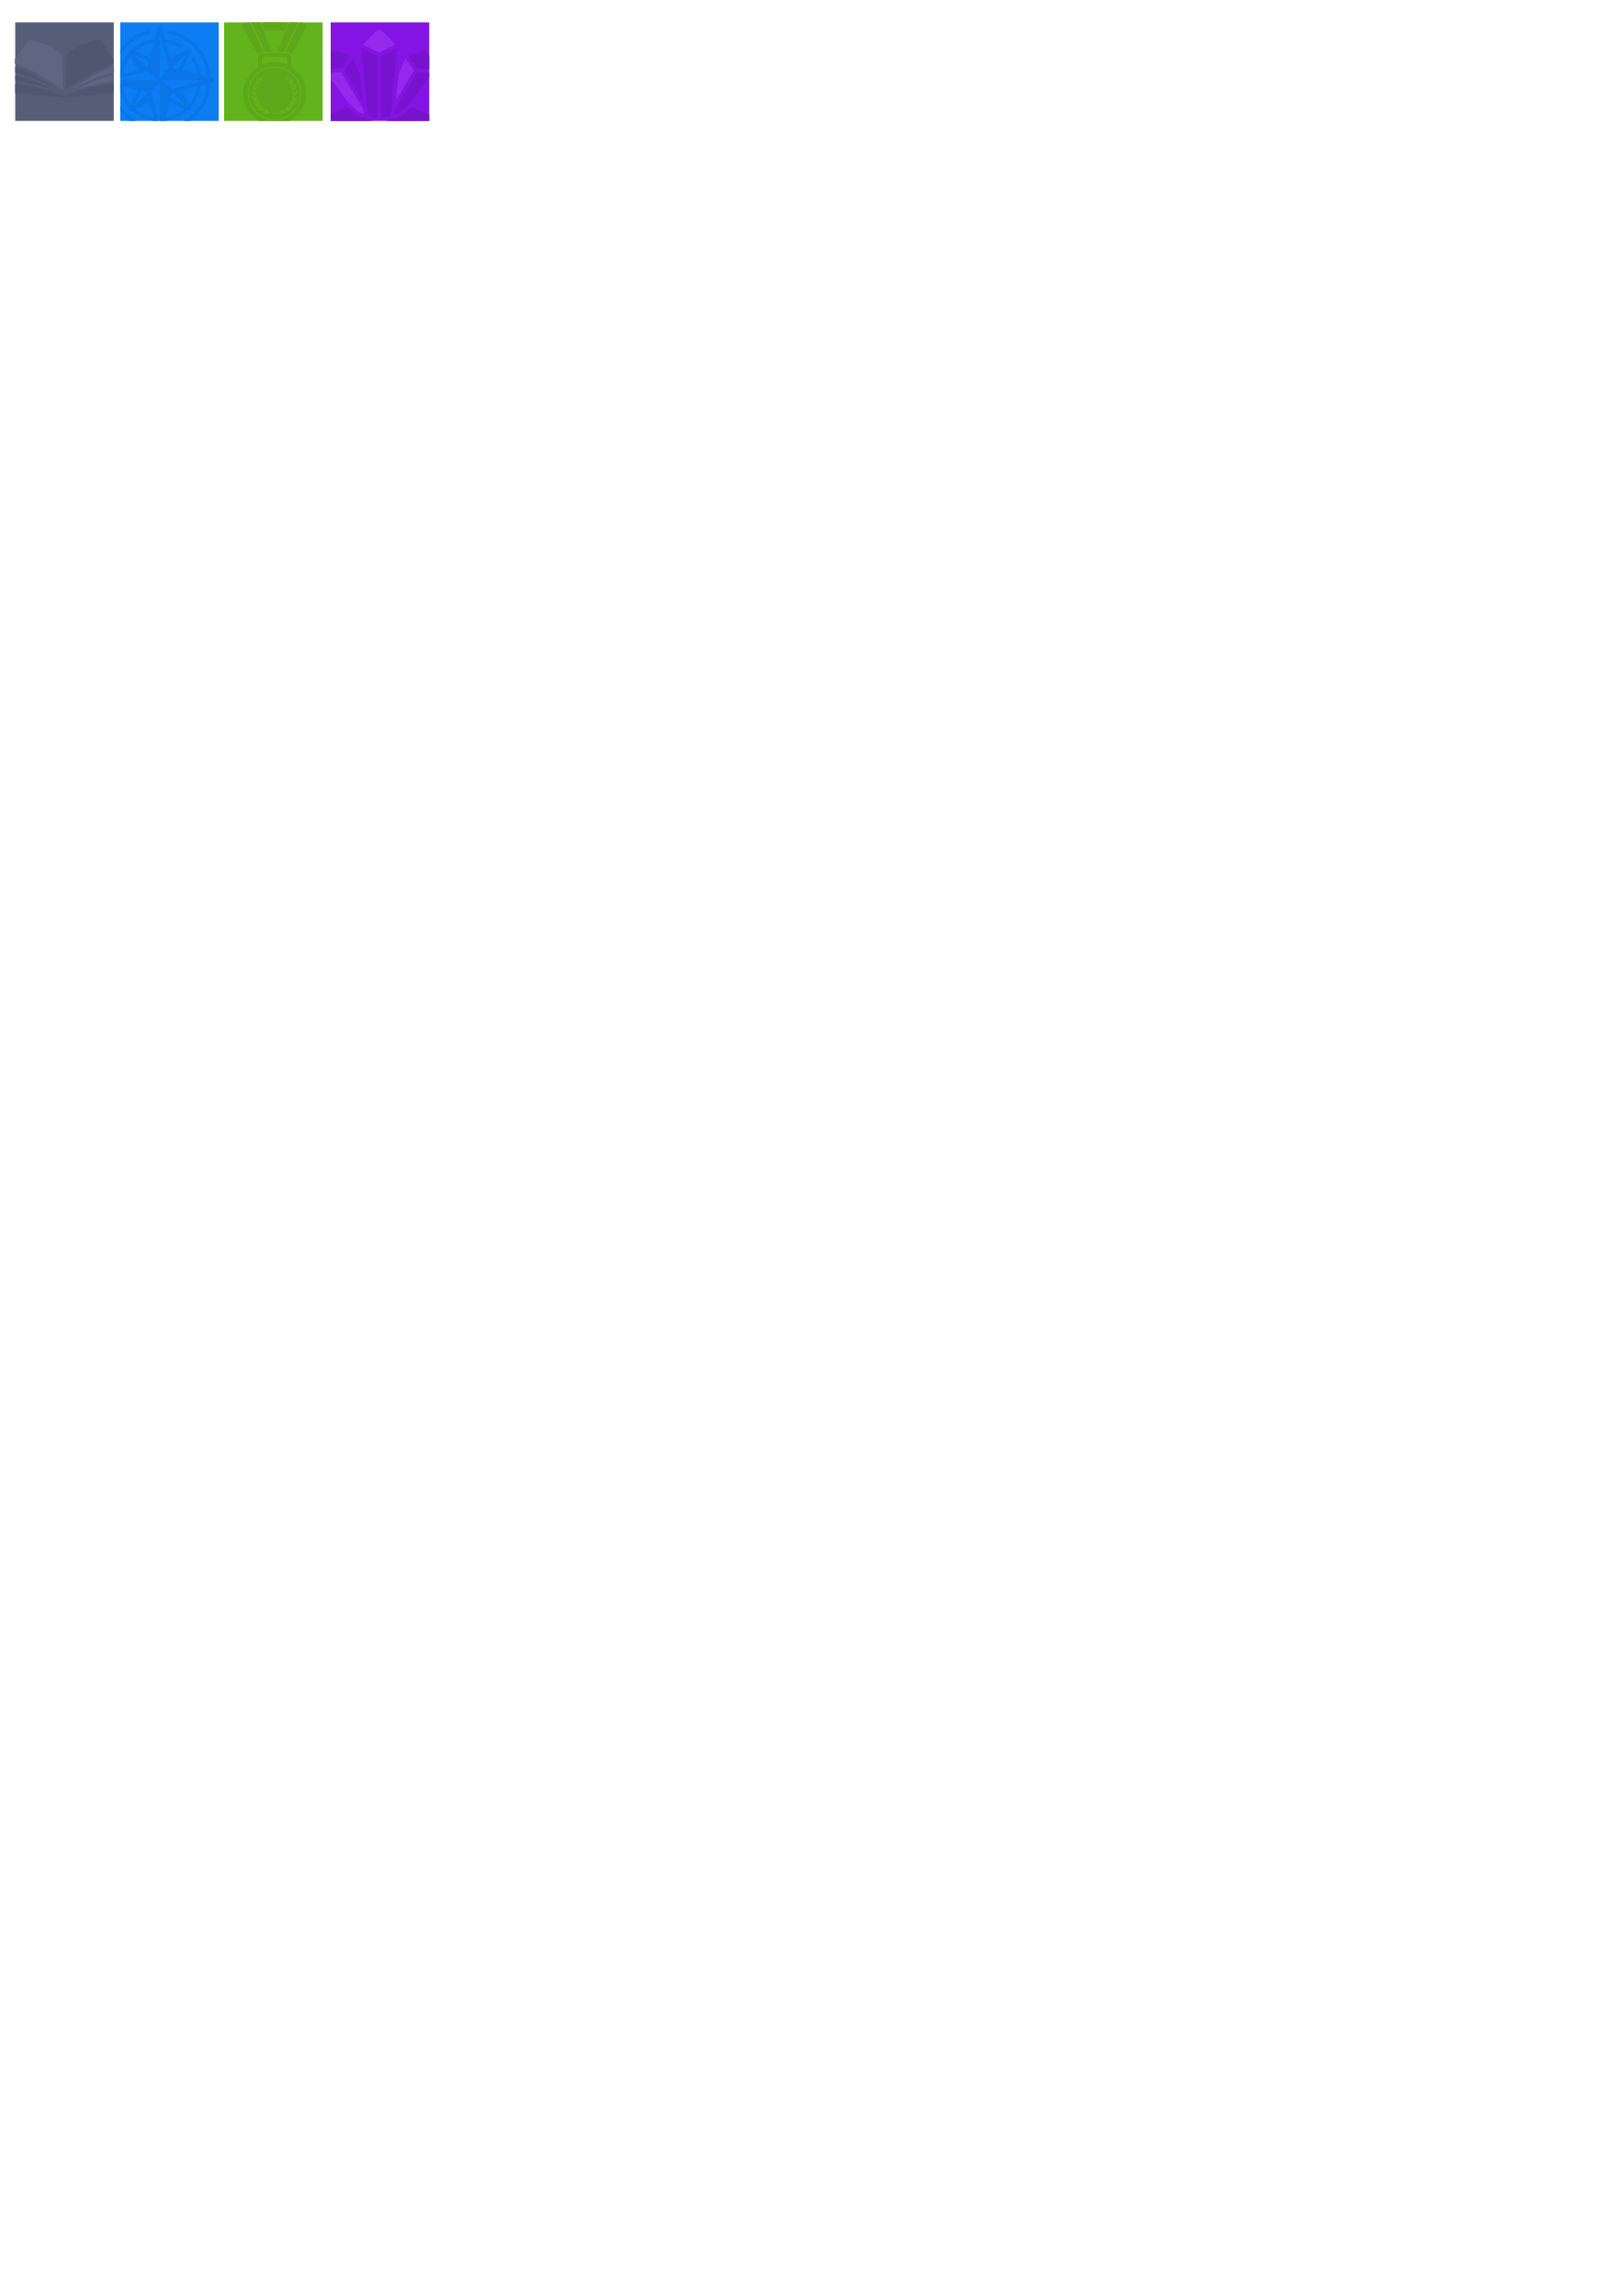
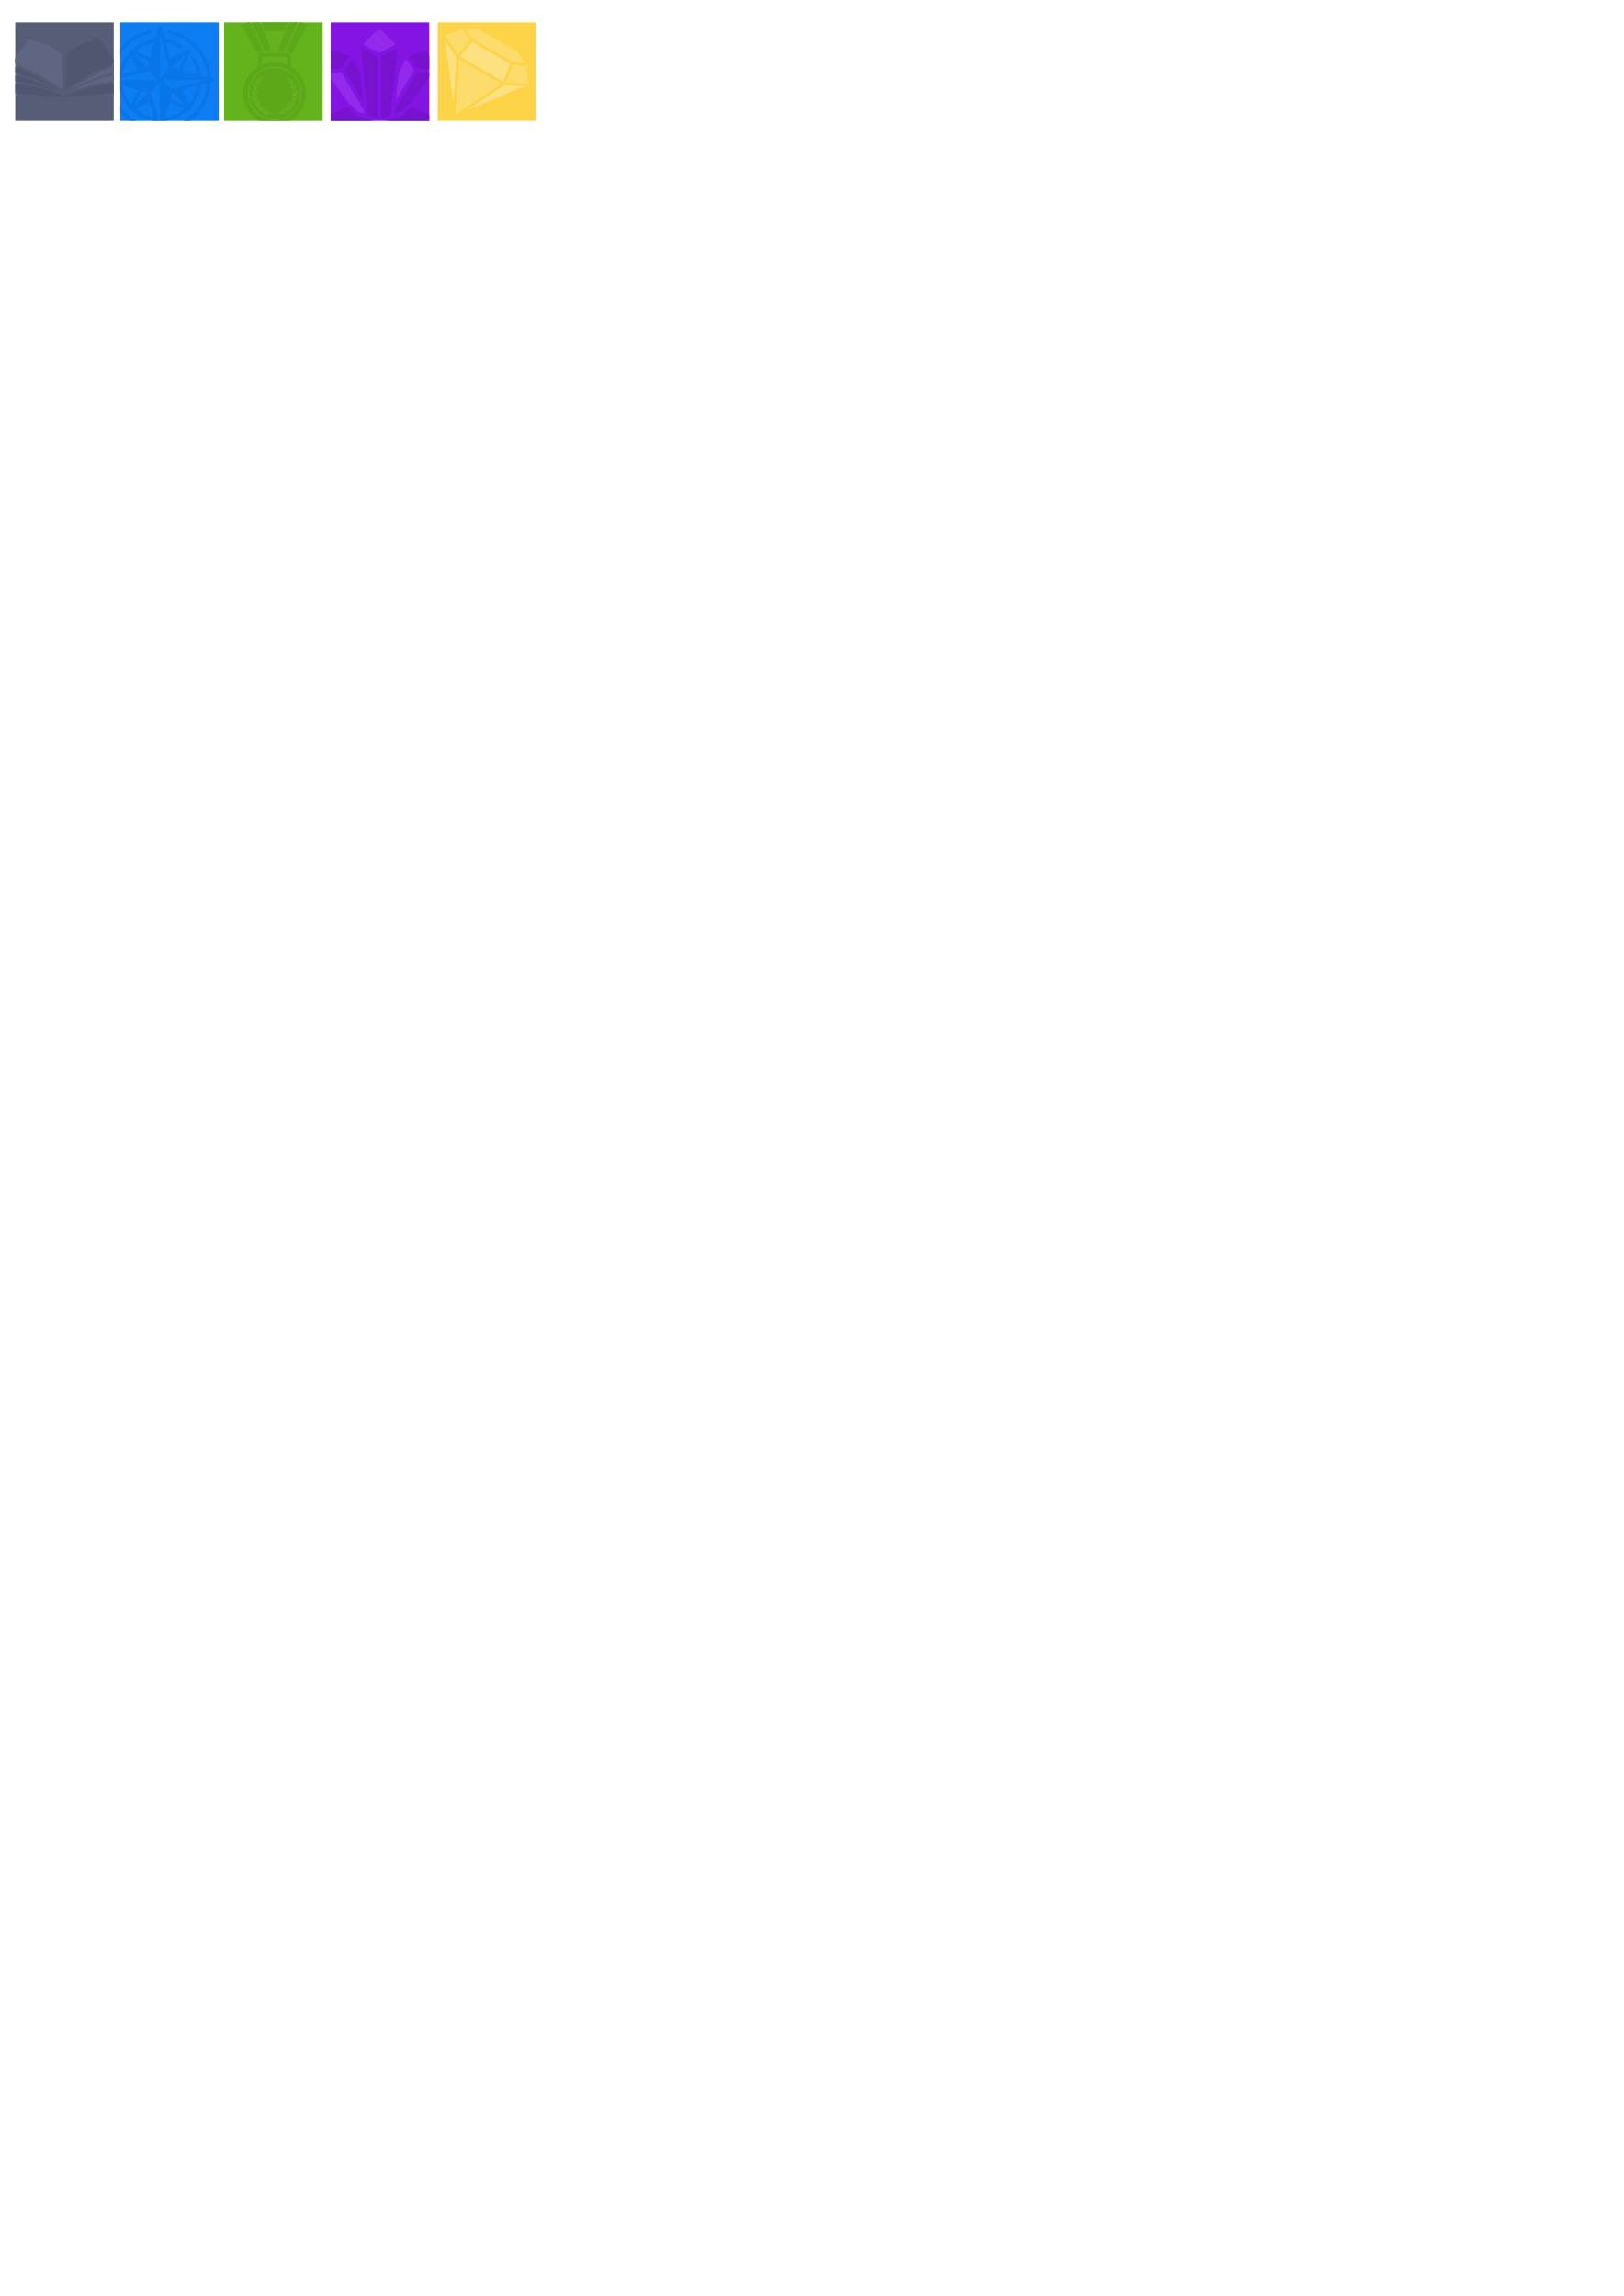
<svg xmlns="http://www.w3.org/2000/svg" width="210mm" height="297mm" viewBox="0 0 210 297" version="1.1" id="svg1" xml:space="preserve">
  <defs id="defs1" />
  <g id="layer1">
    <rect style="fill:#565d77;stroke:none;stroke-width:0.3;stroke-dashoffset:1.134;paint-order:markers fill stroke;fill-opacity:1" id="rect1" width="12.742" height="12.742" x="1.969" y="2.896" />
    <path id="path1-2" style="fill:#50566f;stroke-width:0.369;fill-opacity:1" d="M 12.904 5.093 L 12.501 5.16 C 11.381 5.346 10.044 5.913 9.156 6.576 L 8.653 6.953 L 8.598 7.761 C 8.568 8.205 8.52 9.261 8.49 10.106 C 8.461 10.951 8.455 11.642 8.478 11.642 C 8.501 11.642 9.017 11.293 9.626 10.865 C 10.8 10.04 12.588 9.077 14.071 8.472 C 14.353 8.357 14.569 8.256 14.711 8.176 L 14.711 7.707 C 14.477 7.358 14.014 6.683 13.436 5.855 L 12.904 5.093 z M 3.7 5.096 L 3.076 6.003 C 2.734 6.502 2.267 7.176 2.039 7.499 L 1.969 7.597 L 1.969 8.233 L 3.088 8.709 C 4.652 9.374 5.938 10.094 7.264 11.045 C 7.718 11.37 8.104 11.62 8.124 11.6 C 8.144 11.581 8.128 10.548 8.09 9.306 L 8.02 7.047 L 7.62 6.705 C 7.4 6.516 7 6.236 6.73 6.081 C 6.195 5.775 4.721 5.259 4.094 5.159 L 3.7 5.096 z M 14.711 8.64 C 14.149 8.81 13.263 9.131 12.881 9.324 C 12.217 9.66 9.22 11.435 9.22 11.493 C 9.22 11.514 9.846 11.232 10.61 10.868 C 12.462 9.984 13.38 9.644 14.56 9.404 C 14.617 9.392 14.656 9.385 14.711 9.374 L 14.711 8.64 z M 1.969 8.653 L 1.969 9.391 C 3.498 9.742 4.965 10.308 6.537 11.148 C 7.02 11.406 7.429 11.623 7.446 11.63 C 7.462 11.637 7.45 11.602 7.42 11.552 C 7.321 11.393 5.306 10.165 4.196 9.588 C 3.606 9.281 2.752 8.909 2.3 8.761 L 1.969 8.653 z M 14.711 9.759 C 14.189 9.867 13.599 10.002 13.29 10.092 C 12.528 10.316 10.901 10.987 10.049 11.428 C 9.365 11.782 9.392 11.823 10.119 11.536 C 11.136 11.134 13.274 10.651 14.711 10.461 L 14.711 9.759 z M 1.969 9.771 L 1.969 10.463 C 3.392 10.648 5.324 11.097 6.409 11.531 C 7.546 11.986 7.417 11.869 6.049 11.201 C 4.596 10.493 3.185 10 1.969 9.771 z M 14.711 10.808 C 13.047 10.947 10.864 11.419 9.408 11.982 C 8.918 12.171 8.407 12.325 8.272 12.325 C 8.138 12.325 7.612 12.17 7.105 11.98 C 5.457 11.362 3.763 10.988 1.969 10.837 L 1.969 12.058 C 2.581 12.108 3.182 12.159 3.952 12.22 C 6.125 12.395 7.925 12.56 7.952 12.587 C 7.979 12.614 8.176 12.613 8.391 12.584 C 8.605 12.555 10.515 12.39 12.634 12.218 C 13.44 12.152 14.087 12.097 14.711 12.043 L 14.711 10.808 z " />
    <path id="path2" style="fill:#5e6682;fill-opacity:1;stroke:none;stroke-width:0.3;stroke-dashoffset:1.134;paint-order:markers fill stroke" d="M 3.7 5.096 L 3.076 6.003 C 2.734 6.502 2.267 7.176 2.039 7.499 L 1.969 7.597 L 1.969 8.233 L 3.088 8.709 C 4.652 9.374 5.938 10.094 7.264 11.045 C 7.718 11.37 8.104 11.62 8.124 11.6 C 8.144 11.581 8.128 10.548 8.09 9.306 L 8.02 7.047 L 7.62 6.705 C 7.4 6.516 7 6.236 6.73 6.081 C 6.195 5.775 4.721 5.259 4.094 5.159 L 3.7 5.096 z M 14.711 8.64 C 14.149 8.81 13.263 9.131 12.881 9.324 C 12.217 9.66 9.22 11.435 9.22 11.493 C 9.22 11.514 9.846 11.232 10.61 10.868 C 12.462 9.984 13.38 9.644 14.56 9.404 C 14.617 9.392 14.656 9.385 14.711 9.374 L 14.711 8.64 z M 14.711 9.759 C 14.189 9.867 13.599 10.002 13.29 10.092 C 12.528 10.316 10.901 10.987 10.049 11.428 C 9.365 11.782 9.392 11.823 10.119 11.536 C 11.136 11.134 13.274 10.651 14.711 10.461 L 14.711 9.759 z " />
    <rect style="fill:#0d7df4;fill-opacity:1;stroke:none;stroke-width:0.3;stroke-dashoffset:1.134;paint-order:markers fill stroke" id="rect3" width="12.742" height="12.742" x="15.551" y="2.896" />
    <rect style="fill:#63b31c;fill-opacity:1;stroke:none;stroke-width:0.3;stroke-dashoffset:1.134;paint-order:markers fill stroke" id="rect11" width="12.742" height="12.742" x="28.988" y="2.896" />
    <path id="path13" style="fill:#0a75e7;stroke-width:0.752;fill-opacity:1" d="M 20.682 3.279 C 20.518 3.279 20.501 3.32 20.267 4.216 C 20.147 4.678 20.045 5.058 20.04 5.061 C 20.035 5.064 19.876 5.095 19.686 5.129 C 18.845 5.279 17.956 5.696 17.284 6.254 C 17.167 6.351 17.085 6.4 17.058 6.389 C 17.035 6.379 16.965 6.365 16.902 6.358 C 16.809 6.346 16.776 6.355 16.726 6.405 C 16.676 6.456 16.667 6.489 16.678 6.582 C 16.686 6.644 16.7 6.715 16.709 6.738 C 16.72 6.764 16.664 6.854 16.558 6.984 C 16.095 7.55 15.744 8.236 15.551 8.932 L 15.551 10.144 C 15.947 10.04 16.213 9.97 17.001 9.766 L 19.199 9.196 L 19.781 9.779 L 20.364 10.361 L 17.556 10.359 C 16.442 10.358 15.995 10.354 15.551 10.35 L 15.551 11.79 C 15.581 11.905 15.611 12.011 15.637 12.086 C 15.836 12.661 16.194 13.301 16.574 13.759 C 16.672 13.876 16.721 13.958 16.71 13.985 C 16.7 14.008 16.686 14.078 16.678 14.141 C 16.667 14.234 16.676 14.267 16.726 14.317 C 16.776 14.367 16.809 14.376 16.902 14.364 C 16.965 14.357 17.035 14.343 17.058 14.333 C 17.085 14.322 17.167 14.371 17.284 14.469 C 17.742 14.849 18.382 15.207 18.957 15.406 C 19.203 15.491 19.756 15.62 19.936 15.638 L 20.506 15.638 C 20.409 15.273 20.318 14.929 20.093 14.062 L 19.517 11.844 L 20.1 11.262 L 20.682 10.679 L 20.682 13.48 C 20.682 14.667 20.679 15.232 20.676 15.638 L 21.427 15.638 C 21.608 15.62 22.161 15.491 22.406 15.406 C 22.982 15.207 23.622 14.849 24.079 14.469 C 24.197 14.371 24.278 14.322 24.305 14.333 C 24.328 14.343 24.399 14.357 24.462 14.364 C 24.554 14.376 24.587 14.367 24.637 14.317 C 24.687 14.267 24.697 14.234 24.685 14.141 C 24.678 14.078 24.663 14.008 24.654 13.985 C 24.643 13.958 24.692 13.876 24.789 13.759 C 25.169 13.301 25.527 12.661 25.726 12.086 C 25.817 11.822 25.965 11.186 25.965 11.058 C 25.965 11.016 25.99 10.994 26.055 10.976 C 26.473 10.864 26.767 10.794 26.777 10.805 C 26.794 10.824 26.727 11.333 26.672 11.606 C 26.571 12.107 26.338 12.762 26.111 13.183 C 25.775 13.803 25.493 14.183 24.998 14.679 C 24.619 15.059 24.205 15.377 23.763 15.638 L 24.585 15.638 C 24.991 15.337 25.366 14.987 25.701 14.591 C 26.559 13.575 27.079 12.342 27.213 11.004 L 27.248 10.665 L 27.347 10.639 C 27.401 10.625 27.498 10.6 27.562 10.583 C 27.834 10.513 27.834 10.21 27.562 10.139 C 27.498 10.122 27.401 10.097 27.347 10.083 L 27.248 10.057 L 27.213 9.718 C 27.001 7.611 25.841 5.8 23.994 4.693 C 23.533 4.417 22.939 4.17 22.385 4.025 C 22.217 3.98 22.038 3.944 21.989 3.943 C 21.869 3.943 21.788 4.027 21.788 4.151 C 21.788 4.273 21.859 4.346 22.015 4.386 C 22.98 4.631 23.636 4.935 24.353 5.467 C 24.672 5.704 25.27 6.295 25.526 6.627 C 26.199 7.499 26.616 8.518 26.754 9.628 C 26.773 9.78 26.783 9.911 26.777 9.918 C 26.767 9.928 26.473 9.859 26.055 9.747 C 25.984 9.728 25.965 9.708 25.965 9.653 C 25.965 9.366 25.713 8.527 25.484 8.05 C 25.164 7.383 24.999 7.233 24.803 7.43 C 24.717 7.515 24.737 7.613 24.898 7.897 C 25.095 8.246 25.227 8.538 25.326 8.849 C 25.423 9.152 25.511 9.552 25.487 9.576 C 25.47 9.593 23.632 9.129 23.57 9.092 C 23.551 9.081 23.75 8.63 24.116 7.858 C 24.495 7.058 24.692 6.61 24.693 6.551 C 24.693 6.434 24.609 6.35 24.494 6.35 C 24.437 6.35 23.983 6.55 23.203 6.918 C 22.542 7.231 21.989 7.49 21.974 7.493 C 21.952 7.497 21.459 5.677 21.457 5.583 C 21.456 5.532 21.526 5.539 21.879 5.628 C 22.284 5.73 22.69 5.892 23.066 6.102 C 23.408 6.293 23.519 6.312 23.612 6.194 C 23.696 6.087 23.685 5.998 23.573 5.892 C 23.434 5.761 22.773 5.44 22.369 5.307 C 22.03 5.195 21.528 5.078 21.389 5.078 C 21.35 5.078 21.318 5.074 21.318 5.07 C 21.317 5.067 21.218 4.684 21.097 4.22 C 20.863 3.319 20.845 3.279 20.682 3.279 z M 19.348 3.943 C 19.245 3.944 18.693 4.097 18.397 4.207 C 17.253 4.635 16.28 5.357 15.551 6.273 L 15.551 7.041 C 15.785 6.685 16.061 6.347 16.378 6.03 C 17.17 5.237 18.067 4.721 19.144 4.44 C 19.476 4.353 19.548 4.304 19.548 4.16 C 19.548 4.062 19.438 3.943 19.348 3.943 z M 20.697 4.455 C 20.703 4.47 20.964 5.472 21.277 6.681 L 21.846 8.879 L 21.264 9.46 L 20.682 10.043 L 20.684 7.235 C 20.685 5.691 20.691 4.44 20.697 4.455 z M 19.826 5.554 C 19.866 5.55 19.892 5.551 19.899 5.558 C 19.907 5.567 19.806 5.994 19.673 6.508 C 19.54 7.022 19.423 7.456 19.413 7.473 C 19.397 7.501 19.089 7.362 17.874 6.781 L 17.542 6.622 L 17.639 6.539 C 17.983 6.239 18.673 5.874 19.213 5.703 C 19.458 5.626 19.705 5.567 19.826 5.554 z M 17.366 7.041 C 17.391 7.041 19.254 7.927 19.276 7.949 C 19.286 7.959 19.248 8.146 19.193 8.362 C 19.137 8.579 19.085 8.757 19.077 8.757 C 19.069 8.757 18.678 8.371 18.206 7.899 C 17.735 7.428 17.357 7.041 17.366 7.041 z M 23.993 7.052 C 23.998 7.057 23.799 7.488 23.552 8.01 C 23.304 8.533 23.089 8.963 23.074 8.966 C 23.047 8.972 22.311 8.784 22.288 8.765 C 22.281 8.759 22.66 8.37 23.13 7.899 C 23.6 7.429 23.989 7.048 23.993 7.052 z M 16.94 7.223 L 17.003 7.346 C 17.097 7.532 17.809 9.044 17.814 9.071 C 17.816 9.084 17.395 9.205 16.878 9.34 C 16.361 9.475 15.921 9.586 15.9 9.586 C 15.846 9.587 15.882 9.364 15.997 8.981 C 16.102 8.633 16.182 8.432 16.339 8.12 C 16.453 7.894 16.726 7.472 16.857 7.319 L 16.94 7.223 z M 21 10.361 L 23.808 10.363 C 25.352 10.364 26.603 10.37 26.588 10.376 C 26.572 10.382 25.573 10.642 24.368 10.955 C 23.162 11.267 22.172 11.523 22.168 11.523 C 22.164 11.523 21.9 11.261 21.581 10.942 L 21 10.361 z M 25.485 11.144 C 25.516 11.175 25.435 11.535 25.316 11.899 C 25.187 12.291 24.959 12.765 24.755 13.066 C 24.685 13.169 24.583 13.31 24.526 13.382 L 24.423 13.513 L 23.99 12.597 C 23.751 12.094 23.554 11.669 23.55 11.655 C 23.544 11.624 25.459 11.119 25.485 11.144 z M 15.878 11.145 C 15.892 11.131 17.474 11.526 17.74 11.609 L 17.827 11.636 L 17.544 12.236 C 16.97 13.454 16.935 13.521 16.906 13.478 C 16.891 13.456 16.798 13.328 16.7 13.193 C 16.447 12.844 16.193 12.34 16.05 11.905 C 15.929 11.537 15.847 11.176 15.878 11.145 z M 18.27 11.767 C 18.29 11.748 19.077 11.941 19.077 11.966 C 19.077 11.973 18.691 12.365 18.22 12.837 C 17.748 13.308 17.362 13.687 17.362 13.677 C 17.362 13.652 18.247 11.789 18.27 11.767 z M 22.286 11.966 C 22.294 11.966 22.68 12.345 23.143 12.808 C 23.606 13.271 23.979 13.656 23.972 13.662 C 23.951 13.68 22.079 12.781 22.079 12.753 C 22.079 12.7 22.272 11.966 22.286 11.966 z M 19.388 13.23 C 19.411 13.225 19.904 15.045 19.906 15.14 C 19.908 15.21 19.609 15.152 19.107 14.984 C 18.599 14.814 18.077 14.533 17.66 14.205 L 17.529 14.102 L 18.446 13.669 C 18.95 13.431 19.374 13.233 19.388 13.23 z M 21.95 13.249 C 21.961 13.23 22.307 13.379 22.901 13.661 L 23.834 14.102 L 23.703 14.205 C 23.159 14.633 22.392 14.995 21.739 15.134 C 21.518 15.181 21.456 15.184 21.456 15.147 C 21.456 15.105 21.93 13.283 21.95 13.249 z M 15.551 13.682 L 15.551 14.452 C 15.737 14.683 15.94 14.905 16.159 15.114 C 16.357 15.303 16.564 15.477 16.78 15.638 L 17.6 15.638 C 17.158 15.377 16.746 15.06 16.364 14.679 C 16.054 14.368 15.783 14.036 15.551 13.682 z " />
    <rect style="fill:#8314e3;fill-opacity:1;stroke:none;stroke-width:0.3;stroke-dashoffset:1.134;paint-order:markers fill stroke" id="rect23" width="12.742" height="12.742" x="42.772" y="2.896" />
    <path id="path23" style="fill:#7712ce;stroke-width:0.781;fill-opacity:1" d="M 49.072 3.829 C 48.999 3.827 48.924 3.837 48.862 3.859 C 48.775 3.891 48.731 3.932 47.845 4.817 C 47.335 5.325 46.918 5.746 46.918 5.753 C 46.918 5.759 47.397 6.004 47.982 6.297 C 48.566 6.59 49.047 6.831 49.049 6.831 C 49.062 6.834 51.187 5.762 51.187 5.753 C 51.187 5.746 50.774 5.329 50.269 4.825 C 49.543 4.101 49.334 3.901 49.274 3.873 C 49.219 3.846 49.146 3.832 49.072 3.829 z M 46.728 6.225 C 46.726 6.228 46.747 6.446 46.774 6.71 C 46.801 6.974 46.827 7.238 46.832 7.297 C 46.837 7.355 46.849 7.472 46.858 7.556 C 46.867 7.64 46.908 8.048 46.95 8.463 C 46.991 8.878 47.063 9.588 47.109 10.041 C 47.155 10.494 47.196 10.906 47.201 10.956 C 47.205 11.006 47.212 11.065 47.216 11.086 C 47.219 11.107 47.229 11.209 47.238 11.314 C 47.253 11.48 47.327 12.215 47.536 14.242 C 47.601 14.877 47.606 14.919 47.611 14.924 C 47.613 14.926 47.878 15.017 48.2 15.126 C 48.522 15.235 48.791 15.324 48.798 15.324 C 48.804 15.324 48.809 13.509 48.809 11.291 L 48.809 7.259 L 47.77 6.74 C 47.199 6.454 46.73 6.222 46.728 6.225 z M 51.377 6.225 C 51.375 6.222 50.906 6.454 50.335 6.74 L 49.297 7.259 L 49.297 11.291 C 49.297 13.509 49.303 15.324 49.31 15.324 C 49.325 15.324 50.486 14.933 50.493 14.925 C 50.496 14.922 50.519 14.711 50.546 14.455 C 50.667 13.274 50.851 11.463 50.859 11.36 C 50.865 11.297 50.875 11.191 50.883 11.124 C 50.89 11.057 50.9 10.964 50.905 10.918 C 50.91 10.872 50.981 10.165 51.065 9.347 C 51.148 8.53 51.224 7.782 51.233 7.686 C 51.242 7.589 51.252 7.49 51.255 7.465 C 51.258 7.44 51.266 7.367 51.272 7.304 C 51.278 7.242 51.305 6.974 51.332 6.71 C 51.359 6.446 51.379 6.228 51.377 6.225 z M 43.144 6.622 C 43.121 6.62 43.102 6.621 43.082 6.623 C 42.967 6.635 42.852 6.702 42.772 6.791 L 42.772 8.916 C 43.364 8.884 44.15 8.842 44.151 8.84 C 44.153 8.838 44.28 8.658 44.433 8.44 C 44.735 8.011 45.11 7.48 45.228 7.316 C 45.269 7.26 45.302 7.208 45.302 7.202 C 45.302 7.19 45.173 7.153 44.258 6.908 C 44.006 6.84 43.715 6.761 43.61 6.733 C 43.319 6.654 43.212 6.627 43.144 6.622 z M 55.033 6.623 C 54.943 6.618 54.811 6.652 54.488 6.738 C 54.396 6.763 54.228 6.807 54.115 6.838 C 54.001 6.868 53.796 6.924 53.657 6.961 C 53.519 6.999 53.27 7.066 53.104 7.11 C 52.939 7.154 52.803 7.195 52.803 7.201 C 52.803 7.207 52.911 7.365 53.043 7.552 C 53.442 8.118 53.95 8.836 53.955 8.842 C 53.958 8.845 54.357 8.87 54.842 8.898 C 55.2 8.918 55.347 8.924 55.514 8.932 L 55.514 7.269 C 55.507 7.242 55.49 7.182 55.484 7.16 C 55.396 6.832 55.349 6.756 55.182 6.671 C 55.126 6.643 55.087 6.627 55.033 6.623 z M 45.669 7.574 C 45.655 7.56 45.497 7.776 45.052 8.414 C 45.009 8.475 44.912 8.612 44.837 8.719 C 44.761 8.826 44.669 8.955 44.633 9.006 L 44.569 9.099 L 44.808 9.502 C 44.94 9.723 45.172 10.113 45.325 10.369 C 45.477 10.625 45.724 11.04 45.874 11.291 C 46.023 11.543 46.316 12.036 46.525 12.387 C 46.734 12.738 46.907 13.022 46.91 13.019 C 46.912 13.017 46.881 12.692 46.842 12.297 C 46.802 11.903 46.757 11.461 46.743 11.314 C 46.729 11.167 46.684 10.727 46.644 10.336 L 46.572 9.625 L 46.126 8.606 C 45.881 8.045 45.675 7.581 45.669 7.574 z M 52.443 7.576 C 52.431 7.581 52.357 7.745 52.057 8.433 C 52.008 8.546 51.87 8.861 51.751 9.134 L 51.535 9.629 L 51.476 10.186 C 51.444 10.492 51.415 10.78 51.411 10.826 C 51.391 11.038 51.205 12.863 51.193 12.969 C 51.183 13.06 51.182 13.062 51.328 12.816 C 51.382 12.724 51.588 12.378 51.785 12.046 C 51.983 11.715 52.307 11.169 52.506 10.834 C 52.706 10.499 52.965 10.063 53.083 9.866 C 53.201 9.669 53.331 9.449 53.372 9.378 C 53.413 9.306 53.467 9.216 53.492 9.177 C 53.521 9.13 53.533 9.097 53.525 9.084 C 53.518 9.072 53.425 8.94 53.318 8.79 C 53.211 8.64 52.974 8.304 52.791 8.044 C 52.607 7.784 52.451 7.573 52.443 7.576 z M 44.1 9.34 C 44.078 9.344 43.644 9.368 43.137 9.395 C 42.937 9.405 42.924 9.407 42.772 9.415 L 42.772 10.222 C 42.784 10.238 42.797 10.255 42.807 10.27 C 42.869 10.354 43.028 10.57 43.161 10.75 C 43.293 10.931 43.458 11.154 43.527 11.246 C 43.595 11.338 43.835 11.664 44.06 11.97 C 44.284 12.276 44.532 12.612 44.609 12.717 C 44.687 12.822 44.843 13.034 44.957 13.188 C 45.146 13.445 45.172 13.473 45.253 13.516 C 45.404 13.597 45.435 13.625 45.881 14.067 L 46.316 14.497 L 46.682 14.621 C 46.883 14.689 47.056 14.744 47.067 14.744 C 47.091 14.745 47.091 14.739 47.061 14.449 L 47.035 14.206 L 46.707 13.656 C 46.373 13.094 46.13 12.685 45.832 12.183 C 45.457 11.552 45.406 11.466 44.73 10.331 C 44.555 10.037 44.351 9.693 44.276 9.565 C 44.149 9.348 44.138 9.334 44.1 9.34 z M 53.974 9.351 C 53.962 9.356 53.915 9.424 53.868 9.502 C 53.359 10.36 53.05 10.881 52.773 11.345 C 52.725 11.424 52.564 11.696 52.414 11.947 C 51.987 12.666 51.349 13.74 51.201 13.986 L 51.067 14.211 L 51.043 14.434 C 51.03 14.557 51.02 14.677 51.02 14.701 C 51.02 14.725 51.026 14.745 51.035 14.745 C 51.043 14.745 51.216 14.689 51.419 14.622 L 51.79 14.499 L 52.163 14.121 C 52.55 13.729 52.702 13.596 52.854 13.518 C 52.932 13.477 52.959 13.449 53.082 13.281 C 53.159 13.176 53.339 12.933 53.482 12.74 C 53.625 12.547 53.814 12.291 53.902 12.17 C 53.989 12.05 54.104 11.894 54.156 11.822 C 54.209 11.75 54.338 11.574 54.445 11.431 C 54.736 11.038 54.76 11.004 55.25 10.338 C 55.37 10.176 55.416 10.114 55.514 9.981 L 55.514 9.425 C 55.335 9.416 55.071 9.402 54.738 9.384 C 54.33 9.361 53.986 9.347 53.974 9.351 z M 53.316 13.91 C 53.29 13.908 53.266 13.909 53.238 13.912 C 53.071 13.93 53.032 13.96 52.519 14.466 L 52.044 14.936 L 50.67 15.393 L 49.934 15.638 L 55.514 15.638 L 55.514 14.835 C 55.486 14.821 55.459 14.806 55.426 14.792 C 55.321 14.747 55.201 14.694 55.159 14.676 C 55.086 14.643 53.958 14.152 53.627 14.008 C 53.468 13.94 53.391 13.914 53.316 13.91 z M 44.814 13.915 L 44.685 13.915 L 44.311 14.08 C 44.106 14.171 43.893 14.264 43.838 14.287 C 43.784 14.311 43.626 14.379 43.488 14.44 C 43.349 14.5 43.126 14.598 42.992 14.656 C 42.913 14.691 42.848 14.719 42.772 14.752 L 42.772 15.638 L 48.182 15.638 L 47.448 15.393 C 46.7 15.144 46.073 14.93 46.056 14.92 C 46.038 14.909 45.819 14.696 45.568 14.447 C 45.039 13.923 45.027 13.915 44.814 13.915 z " />
    <path id="path24" style="fill:#9229ec;fill-opacity:1;stroke:none;stroke-width:0.3;stroke-dashoffset:1.134;paint-order:markers fill stroke" d="M 49.072 3.829 C 48.999 3.827 48.924 3.837 48.862 3.859 C 48.775 3.891 48.731 3.932 47.845 4.817 C 47.335 5.325 46.918 5.746 46.918 5.753 C 46.918 5.759 47.397 6.004 47.982 6.297 C 48.566 6.59 49.047 6.831 49.049 6.831 C 49.062 6.834 51.187 5.762 51.187 5.753 C 51.187 5.746 50.774 5.329 50.269 4.825 C 49.543 4.101 49.334 3.901 49.274 3.873 C 49.219 3.846 49.146 3.832 49.072 3.829 z M 52.443 7.576 C 52.431 7.581 52.357 7.745 52.057 8.433 C 52.008 8.546 51.87 8.861 51.751 9.134 L 51.535 9.629 L 51.476 10.186 C 51.444 10.492 51.415 10.78 51.411 10.826 C 51.391 11.038 51.205 12.863 51.193 12.969 C 51.183 13.06 51.182 13.062 51.328 12.816 C 51.382 12.724 51.588 12.378 51.785 12.046 C 51.983 11.715 52.307 11.169 52.506 10.834 C 52.706 10.499 52.965 10.063 53.083 9.866 C 53.201 9.669 53.331 9.449 53.372 9.378 C 53.413 9.306 53.467 9.216 53.492 9.177 C 53.521 9.13 53.533 9.097 53.525 9.084 C 53.518 9.072 53.425 8.94 53.318 8.79 C 53.211 8.64 52.974 8.304 52.791 8.044 C 52.607 7.784 52.451 7.573 52.443 7.576 z M 44.1 9.34 C 44.078 9.344 43.644 9.368 43.137 9.395 C 42.937 9.405 42.924 9.407 42.772 9.415 L 42.772 10.222 C 42.784 10.238 42.797 10.255 42.807 10.27 C 42.869 10.354 43.028 10.57 43.161 10.75 C 43.293 10.931 43.458 11.154 43.527 11.246 C 43.595 11.338 43.835 11.664 44.06 11.97 C 44.284 12.276 44.532 12.612 44.609 12.717 C 44.687 12.822 44.843 13.034 44.957 13.188 C 45.146 13.445 45.172 13.473 45.253 13.516 C 45.404 13.597 45.435 13.625 45.881 14.067 L 46.316 14.497 L 46.682 14.621 C 46.883 14.689 47.056 14.744 47.067 14.744 C 47.091 14.745 47.091 14.739 47.061 14.449 L 47.035 14.206 L 46.707 13.656 C 46.373 13.094 46.13 12.685 45.832 12.183 C 45.457 11.552 45.406 11.466 44.73 10.331 C 44.555 10.037 44.351 9.693 44.276 9.565 C 44.149 9.348 44.138 9.334 44.1 9.34 z " />
    <path id="path26" style="fill:#5ca71a;stroke-width:0.082;fill-opacity:1" d="M 32.044 2.896 C 31.956 2.934 31.862 2.975 31.682 3.056 C 31.368 3.198 31.291 3.241 31.301 3.269 C 31.309 3.288 31.435 3.529 31.583 3.805 C 31.841 4.286 33.051 6.544 33.238 6.893 C 33.287 6.986 33.33 7.062 33.332 7.062 C 33.335 7.062 33.384 7.012 33.441 6.951 C 33.579 6.803 33.724 6.731 33.911 6.718 C 33.991 6.712 34.058 6.7 34.058 6.69 C 34.058 6.68 33.949 6.439 33.816 6.154 C 33.683 5.868 33.542 5.566 33.503 5.482 C 33.464 5.398 33.265 4.972 33.061 4.535 C 32.581 3.505 32.552 3.444 32.398 3.108 C 32.345 2.995 32.321 2.944 32.297 2.896 L 32.044 2.896 z M 32.528 2.896 C 32.7 3.276 34.287 6.666 34.303 6.686 C 34.319 6.706 34.435 6.713 34.749 6.713 L 35.174 6.713 L 35.16 6.66 C 35.147 6.605 34.021 3.789 33.658 2.896 L 32.528 2.896 z M 33.838 2.896 C 34.032 3.384 34.259 3.959 34.268 3.974 C 34.274 3.983 34.838 3.988 35.523 3.985 L 36.768 3.979 L 37.09 3.173 C 37.149 3.027 37.152 3.017 37.2 2.896 L 33.838 2.896 z M 37.378 2.896 C 37.015 3.79 35.886 6.613 35.874 6.664 L 35.861 6.713 L 36.286 6.713 C 36.599 6.713 36.716 6.706 36.732 6.686 C 36.744 6.671 37.083 5.951 37.487 5.085 C 37.89 4.22 38.258 3.431 38.304 3.332 C 38.47 2.976 38.477 2.96 38.506 2.896 L 37.378 2.896 z M 38.74 2.896 C 38.72 2.935 38.696 2.982 38.672 3.037 C 38.616 3.16 38.522 3.363 38.463 3.489 C 37.851 4.79 36.977 6.675 36.977 6.694 C 36.977 6.704 37.026 6.713 37.085 6.713 C 37.257 6.713 37.427 6.789 37.576 6.933 C 37.648 7.002 37.708 7.057 37.709 7.055 C 37.711 7.053 37.865 6.767 38.05 6.419 C 38.236 6.072 38.485 5.606 38.604 5.384 C 39.458 3.793 39.748 3.246 39.741 3.24 C 39.718 3.219 39.266 3.013 38.993 2.896 L 38.74 2.896 z M 36.555 6.868 C 36.295 6.867 35.945 6.869 35.472 6.871 L 33.829 6.877 L 33.722 6.931 C 33.664 6.961 33.579 7.027 33.534 7.079 C 33.391 7.241 33.382 7.294 33.382 8 L 33.382 8.625 L 33.181 8.769 C 32.263 9.421 31.669 10.387 31.496 11.506 C 31.453 11.78 31.448 12.352 31.485 12.617 C 31.546 13.053 31.693 13.533 31.88 13.904 C 32.253 14.647 32.832 15.244 33.535 15.638 L 37.495 15.638 C 38.19 15.251 38.76 14.67 39.132 13.946 C 39.628 12.984 39.715 11.887 39.38 10.831 C 39.281 10.52 39.028 10.014 38.835 9.742 C 38.639 9.466 38.138 8.966 37.865 8.775 L 37.652 8.626 L 37.652 8 C 37.652 7.262 37.646 7.226 37.466 7.047 C 37.323 6.904 37.338 6.872 36.555 6.868 z M 35.517 7.345 C 37.057 7.345 37.087 7.346 37.13 7.389 C 37.17 7.43 37.173 7.461 37.173 7.901 C 37.173 8.158 37.168 8.369 37.163 8.369 C 37.157 8.369 37.079 8.34 36.99 8.304 C 36.127 7.962 35.105 7.941 34.21 8.248 C 34.061 8.299 33.921 8.349 33.9 8.358 C 33.864 8.373 33.861 8.343 33.861 7.903 C 33.861 7.461 33.865 7.43 33.905 7.389 C 33.948 7.346 33.978 7.345 35.517 7.345 z M 35.551 8.618 C 35.795 8.62 36.037 8.637 36.193 8.671 C 36.839 8.809 37.373 9.078 37.846 9.502 C 38.706 10.273 39.122 11.403 38.971 12.557 C 38.777 14.034 37.647 15.229 36.173 15.516 C 36.021 15.545 35.827 15.563 35.605 15.569 C 35.223 15.577 35.182 15.574 34.862 15.514 C 33.738 15.305 32.776 14.533 32.315 13.469 C 32.144 13.077 32.058 12.689 32.039 12.225 C 32.015 11.649 32.124 11.111 32.369 10.601 C 32.861 9.58 33.789 8.867 34.897 8.66 C 35.061 8.63 35.307 8.616 35.551 8.618 z M 35.506 8.795 C 35.091 8.795 35.027 8.801 34.809 8.852 C 34.518 8.921 34.19 9.041 33.972 9.157 C 33.083 9.631 32.476 10.447 32.257 11.463 C 32.196 11.748 32.201 12.461 32.267 12.763 C 32.476 13.725 33.073 14.531 33.924 15 C 34.262 15.186 34.615 15.305 35.037 15.374 C 35.308 15.419 35.899 15.402 36.178 15.343 C 37.485 15.065 38.487 14.07 38.765 12.774 C 38.836 12.44 38.847 11.897 38.788 11.553 C 38.707 11.082 38.541 10.656 38.289 10.275 C 37.877 9.652 37.277 9.186 36.596 8.96 C 36.156 8.814 36.025 8.794 35.506 8.795 z M 34.174 9.909 L 34.1 10.002 C 34.01 10.115 33.649 10.44 33.513 10.532 C 33.459 10.568 33.397 10.618 33.375 10.643 C 33.353 10.669 33.339 10.68 33.344 10.668 C 33.354 10.64 33.419 10.495 33.466 10.395 C 33.554 10.207 33.886 9.956 34.09 9.922 L 34.174 9.909 z M 36.839 9.909 L 36.934 9.924 C 37.178 9.963 37.448 10.196 37.587 10.488 C 37.636 10.591 37.691 10.686 37.708 10.701 C 37.725 10.715 37.704 10.651 37.662 10.56 C 37.573 10.367 37.546 10.209 37.592 10.148 C 37.621 10.11 37.628 10.113 37.714 10.211 C 37.919 10.444 38.01 10.781 37.899 10.9 C 37.86 10.942 37.856 10.958 37.876 10.994 C 37.89 11.018 37.934 11.121 37.974 11.223 C 38.033 11.375 38.044 11.391 38.032 11.315 C 38.005 11.128 38.015 10.922 38.054 10.863 C 38.074 10.832 38.102 10.81 38.117 10.815 C 38.174 10.834 38.248 11.077 38.257 11.277 C 38.266 11.491 38.231 11.603 38.142 11.647 C 38.104 11.666 38.1 11.682 38.113 11.757 C 38.122 11.805 38.131 11.903 38.132 11.974 C 38.135 12.122 38.155 12.098 38.196 11.894 C 38.226 11.748 38.301 11.626 38.361 11.626 C 38.4 11.626 38.405 11.644 38.411 11.83 C 38.418 12.086 38.376 12.246 38.274 12.349 C 38.234 12.388 38.186 12.421 38.167 12.421 C 38.148 12.421 38.132 12.424 38.132 12.427 C 38.131 12.43 38.113 12.52 38.091 12.628 C 38.068 12.736 38.052 12.827 38.055 12.83 C 38.057 12.833 38.081 12.79 38.109 12.735 C 38.169 12.615 38.327 12.443 38.379 12.443 C 38.426 12.443 38.427 12.527 38.38 12.684 C 38.301 12.949 38.157 13.136 38.012 13.16 C 37.942 13.172 37.926 13.189 37.848 13.333 C 37.761 13.492 37.761 13.492 37.823 13.448 C 37.857 13.424 37.898 13.388 37.914 13.368 C 37.931 13.349 37.981 13.314 38.026 13.291 C 38.188 13.208 38.225 13.246 38.139 13.406 C 38 13.662 37.754 13.856 37.6 13.831 C 37.534 13.82 37.516 13.831 37.399 13.951 L 37.271 14.081 L 37.358 14.038 C 37.549 13.943 37.74 13.922 37.74 13.996 C 37.74 14.04 37.519 14.226 37.384 14.294 C 37.218 14.378 37.082 14.399 37.01 14.351 C 36.957 14.317 36.949 14.319 36.803 14.399 L 36.653 14.482 L 36.842 14.474 C 36.991 14.467 37.041 14.473 37.075 14.5 L 37.119 14.535 L 37.075 14.57 C 37.007 14.624 36.825 14.701 36.698 14.728 C 36.506 14.769 36.339 14.747 36.286 14.673 C 36.261 14.639 36.245 14.639 36.046 14.672 C 35.748 14.721 35.667 14.727 35.605 14.704 C 35.554 14.685 35.553 14.682 35.588 14.656 C 35.609 14.641 35.711 14.622 35.816 14.614 C 35.921 14.606 36.055 14.587 36.113 14.572 C 36.207 14.547 36.222 14.535 36.248 14.461 C 36.286 14.351 36.362 14.274 36.581 14.125 C 36.729 14.024 36.765 14.008 36.782 14.034 C 36.793 14.052 36.802 14.085 36.802 14.108 C 36.803 14.164 36.704 14.329 36.645 14.37 C 36.561 14.429 36.635 14.406 36.769 14.331 C 36.896 14.261 36.898 14.257 36.9 14.162 C 36.902 14.049 37.006 13.863 37.165 13.686 C 37.245 13.597 37.271 13.58 37.295 13.6 C 37.345 13.641 37.332 13.798 37.269 13.916 L 37.212 14.022 L 37.263 13.979 C 37.292 13.955 37.351 13.897 37.396 13.85 C 37.462 13.782 37.473 13.759 37.452 13.734 C 37.392 13.662 37.464 13.304 37.583 13.08 C 37.619 13.013 37.623 13.011 37.669 13.043 C 37.731 13.086 37.752 13.207 37.72 13.342 C 37.706 13.402 37.699 13.455 37.703 13.459 C 37.707 13.463 37.749 13.394 37.796 13.305 L 37.881 13.143 L 37.83 13.089 C 37.794 13.051 37.774 12.997 37.764 12.907 C 37.748 12.775 37.768 12.407 37.791 12.384 C 37.799 12.376 37.827 12.381 37.856 12.394 C 37.931 12.428 37.979 12.549 37.981 12.708 C 37.982 12.874 38.005 12.835 38.052 12.584 C 38.083 12.421 38.083 12.418 38.037 12.4 C 37.933 12.36 37.859 12.208 37.793 11.894 C 37.753 11.706 37.77 11.674 37.879 11.733 C 37.957 11.775 38.066 11.946 38.066 12.027 C 38.066 12.052 38.075 12.073 38.086 12.073 C 38.097 12.073 38.102 12.036 38.097 11.991 C 38.093 11.946 38.083 11.853 38.076 11.784 C 38.069 11.715 38.054 11.664 38.043 11.671 C 38.007 11.693 37.871 11.611 37.808 11.531 C 37.717 11.413 37.565 11.15 37.565 11.107 C 37.565 11.08 37.584 11.071 37.641 11.071 C 37.731 11.071 37.845 11.161 37.941 11.31 C 38.017 11.426 38.006 11.373 37.906 11.136 C 37.837 10.974 37.836 10.972 37.761 10.978 C 37.664 10.986 37.528 10.907 37.326 10.726 C 37.171 10.587 37.145 10.541 37.208 10.517 C 37.315 10.476 37.455 10.527 37.6 10.66 C 37.697 10.75 37.7 10.751 37.668 10.688 C 37.649 10.651 37.579 10.585 37.512 10.54 C 37.364 10.442 36.986 10.101 36.901 9.99 L 36.839 9.909 z M 33.401 10.128 C 33.407 10.131 33.413 10.137 33.419 10.146 C 33.435 10.168 33.448 10.212 33.448 10.243 C 33.448 10.313 33.384 10.503 33.316 10.636 C 33.279 10.708 33.276 10.725 33.303 10.703 C 33.345 10.668 33.351 10.699 33.312 10.744 C 33.297 10.761 33.336 10.728 33.399 10.671 C 33.557 10.527 33.696 10.475 33.806 10.517 C 33.867 10.541 33.843 10.585 33.693 10.722 C 33.494 10.905 33.35 10.988 33.255 10.975 C 33.184 10.964 33.181 10.967 33.12 11.101 C 33.086 11.177 33.051 11.267 33.043 11.302 C 33.029 11.361 33.032 11.36 33.093 11.277 C 33.195 11.139 33.288 11.071 33.373 11.071 C 33.474 11.071 33.47 11.103 33.344 11.316 C 33.229 11.51 33.097 11.659 33.039 11.659 C 32.956 11.66 32.939 11.695 32.925 11.891 C 32.917 11.997 32.913 12.087 32.916 12.091 C 32.919 12.095 32.932 12.061 32.945 12.015 C 32.977 11.894 33.076 11.752 33.148 11.722 C 33.249 11.68 33.259 11.715 33.21 11.94 C 33.158 12.177 33.07 12.355 32.984 12.396 C 32.944 12.415 32.926 12.437 32.933 12.461 C 32.938 12.481 32.959 12.574 32.979 12.666 C 32.999 12.759 33.018 12.835 33.022 12.835 C 33.026 12.835 33.03 12.777 33.03 12.707 C 33.03 12.629 33.045 12.547 33.068 12.498 C 33.106 12.418 33.193 12.356 33.224 12.387 C 33.245 12.408 33.26 12.88 33.243 12.973 C 33.236 13.013 33.208 13.068 33.182 13.096 L 33.134 13.148 L 33.219 13.307 C 33.265 13.395 33.306 13.463 33.31 13.46 C 33.313 13.456 33.305 13.4 33.292 13.334 C 33.263 13.196 33.277 13.115 33.343 13.049 L 33.389 13.003 L 33.432 13.087 C 33.551 13.319 33.614 13.639 33.558 13.727 C 33.535 13.764 33.611 13.872 33.718 13.954 L 33.789 14.008 L 33.738 13.908 C 33.681 13.796 33.671 13.639 33.718 13.6 C 33.742 13.58 33.769 13.598 33.854 13.693 C 34.016 13.876 34.106 14.038 34.111 14.158 C 34.115 14.258 34.117 14.261 34.244 14.331 C 34.396 14.416 34.444 14.425 34.35 14.351 C 34.265 14.283 34.2 14.142 34.219 14.065 C 34.236 13.997 34.252 14.001 34.42 14.112 C 34.607 14.237 34.733 14.362 34.765 14.458 C 34.791 14.535 34.805 14.547 34.9 14.572 C 34.958 14.587 35.089 14.606 35.191 14.614 C 35.39 14.629 35.471 14.655 35.435 14.692 C 35.401 14.725 35.137 14.713 34.937 14.669 C 34.769 14.632 34.759 14.632 34.736 14.668 C 34.723 14.689 34.675 14.717 34.63 14.729 C 34.479 14.771 34.296 14.746 34.101 14.659 C 34.036 14.629 33.962 14.589 33.938 14.57 L 33.895 14.535 L 33.938 14.5 C 33.972 14.473 34.021 14.467 34.171 14.474 L 34.361 14.482 L 34.215 14.403 C 34.077 14.327 34.065 14.324 34.006 14.354 C 33.922 14.396 33.79 14.376 33.628 14.295 C 33.482 14.222 33.264 14.029 33.279 13.986 C 33.296 13.937 33.468 13.954 33.611 14.019 L 33.742 14.079 L 33.613 13.949 C 33.497 13.831 33.479 13.82 33.413 13.831 C 33.311 13.847 33.166 13.771 33.04 13.633 C 32.911 13.492 32.802 13.298 32.833 13.267 C 32.875 13.225 32.991 13.275 33.111 13.385 C 33.177 13.445 33.234 13.491 33.238 13.486 C 33.242 13.481 33.207 13.407 33.16 13.32 C 33.084 13.18 33.067 13.162 33.01 13.162 C 32.928 13.162 32.786 13.036 32.718 12.902 C 32.613 12.695 32.565 12.443 32.63 12.443 C 32.687 12.443 32.814 12.575 32.884 12.707 C 32.922 12.778 32.956 12.833 32.959 12.83 C 32.962 12.827 32.951 12.771 32.934 12.705 C 32.917 12.64 32.903 12.565 32.903 12.538 C 32.903 12.463 32.88 12.421 32.838 12.421 C 32.778 12.421 32.669 12.282 32.632 12.156 C 32.599 12.046 32.585 11.697 32.611 11.629 C 32.621 11.603 32.634 11.601 32.674 11.619 C 32.733 11.646 32.807 11.802 32.829 11.944 C 32.856 12.119 32.874 12.101 32.888 11.887 L 32.902 11.675 L 32.839 11.616 C 32.802 11.582 32.769 11.524 32.76 11.476 C 32.735 11.339 32.762 11.092 32.818 10.951 C 32.919 10.699 33.001 10.8 32.987 11.16 C 32.982 11.281 32.985 11.362 32.993 11.34 C 33.002 11.318 33.043 11.219 33.084 11.121 L 33.158 10.943 L 33.112 10.898 C 33.002 10.787 33.097 10.44 33.302 10.207 C 33.363 10.137 33.384 10.118 33.401 10.128 z " />
+     <rect style="fill:#fdd347;fill-opacity:1;stroke:none;stroke-width:0.3;stroke-dashoffset:1.134;paint-order:markers fill stroke" id="rect2" width="12.742" height="12.742" x="56.614" y="2.896" />
+     <path style="fill:#fddc6c;stroke-width:0.722;fill-opacity:1" d="m 59.111,11.555 c 0.117,-1.781 0.225,-3.381 0.239,-3.557 l 0.025,-0.319 2.734,1.578 2.734,1.578 -0.14,0.099 c -0.315,0.223 -5.783,3.87 -5.794,3.864 -0.006,-0.004 0.084,-1.463 0.202,-3.244 z M 58.119,9.341 C 57.838,7.17 57.606,5.365 57.603,5.332 c -0.003,-0.034 0.31,0.416 0.709,1.021 l 0.714,1.082 -0.139,2.127 c -0.151,2.322 -0.247,3.735 -0.253,3.731 -0.002,-0.001 -0.234,-1.779 -0.515,-3.951 z m 2.557,4.716 c 0.19,-0.127 1.289,-0.863 2.443,-1.636 l 2.098,-1.406 1.271,0.075 c 0.699,0.041 1.272,0.082 1.274,0.089 0.003,0.011 -7.343,3.086 -7.412,3.102 -0.01,0.003 0.137,-0.099 0.326,-0.226 z M 59.484,7.323 c 0.019,-0.032 1.518,-1.881 1.543,-1.902 0.039,-0.034 4.954,2.804 4.945,2.855 -0.006,0.034 -0.856,2.252 -0.875,2.286 -0.005,0.009 -1.272,-0.712 -2.815,-1.603 C 60.738,8.068 59.479,7.332 59.484,7.323 Z M 58.397,5.847 c -0.507,-0.761 -0.791,-1.211 -0.774,-1.225 0.021,-0.017 2.004,-0.825 2.103,-0.856 0.019,-0.006 1.022,1.336 1.037,1.388 0.002,0.007 -0.339,0.436 -0.757,0.954 -0.419,0.518 -0.764,0.947 -0.768,0.954 -0.004,0.007 -0.014,0.007 -0.023,4.419e-4 -0.009,-0.007 -0.376,-0.553 -0.817,-1.215 z m 7.074,4.733 c 0.097,-0.268 0.822,-2.142 0.841,-2.175 0.017,-0.03 0.232,-0.017 0.867,0.052 0.464,0.05 0.851,0.095 0.859,0.1 0.017,0.01 0.343,2.267 0.33,2.288 -0.006,0.01 -2.797,-0.16 -2.904,-0.177 -0.013,-0.002 -0.009,-0.042 0.007,-0.088 z M 60.65,4.39 C 60.389,4.033 60.186,3.739 60.2,3.735 c 0.014,-0.003 0.39,0.003 0.836,0.015 l 0.811,0.021 2.572,1.485 2.572,1.485 0.424,0.692 c 0.233,0.38 0.427,0.703 0.431,0.717 0.004,0.014 -0.354,-0.014 -0.795,-0.063 l -0.802,-0.088 -2.561,-1.48 -2.561,-1.48 z" id="path3" />
+     <path style="opacity:0.5;fill:#fee696;fill-opacity:1;stroke-width:0.172;stroke-dashoffset:1.134;paint-order:markers fill stroke" d="M 59.484,7.323 65.096,10.562 65.971,8.276 61.027,5.421 Z" id="path4" />
+     <path style="opacity:0.5;fill:#fee696;fill-opacity:1;stroke-width:0.172;stroke-dashoffset:1.134;paint-order:markers fill stroke" d="m 57.603,5.332 1.031,7.96 0.392,-5.858 z" id="path5" />
+     <path style="opacity:0.5;fill:#fee696;fill-opacity:1;stroke-width:0.172;stroke-dashoffset:1.134;paint-order:markers fill stroke" d="m 60.35,14.283 4.867,-3.267 2.545,0.165 z" id="path6" />
  </g>
</svg>
